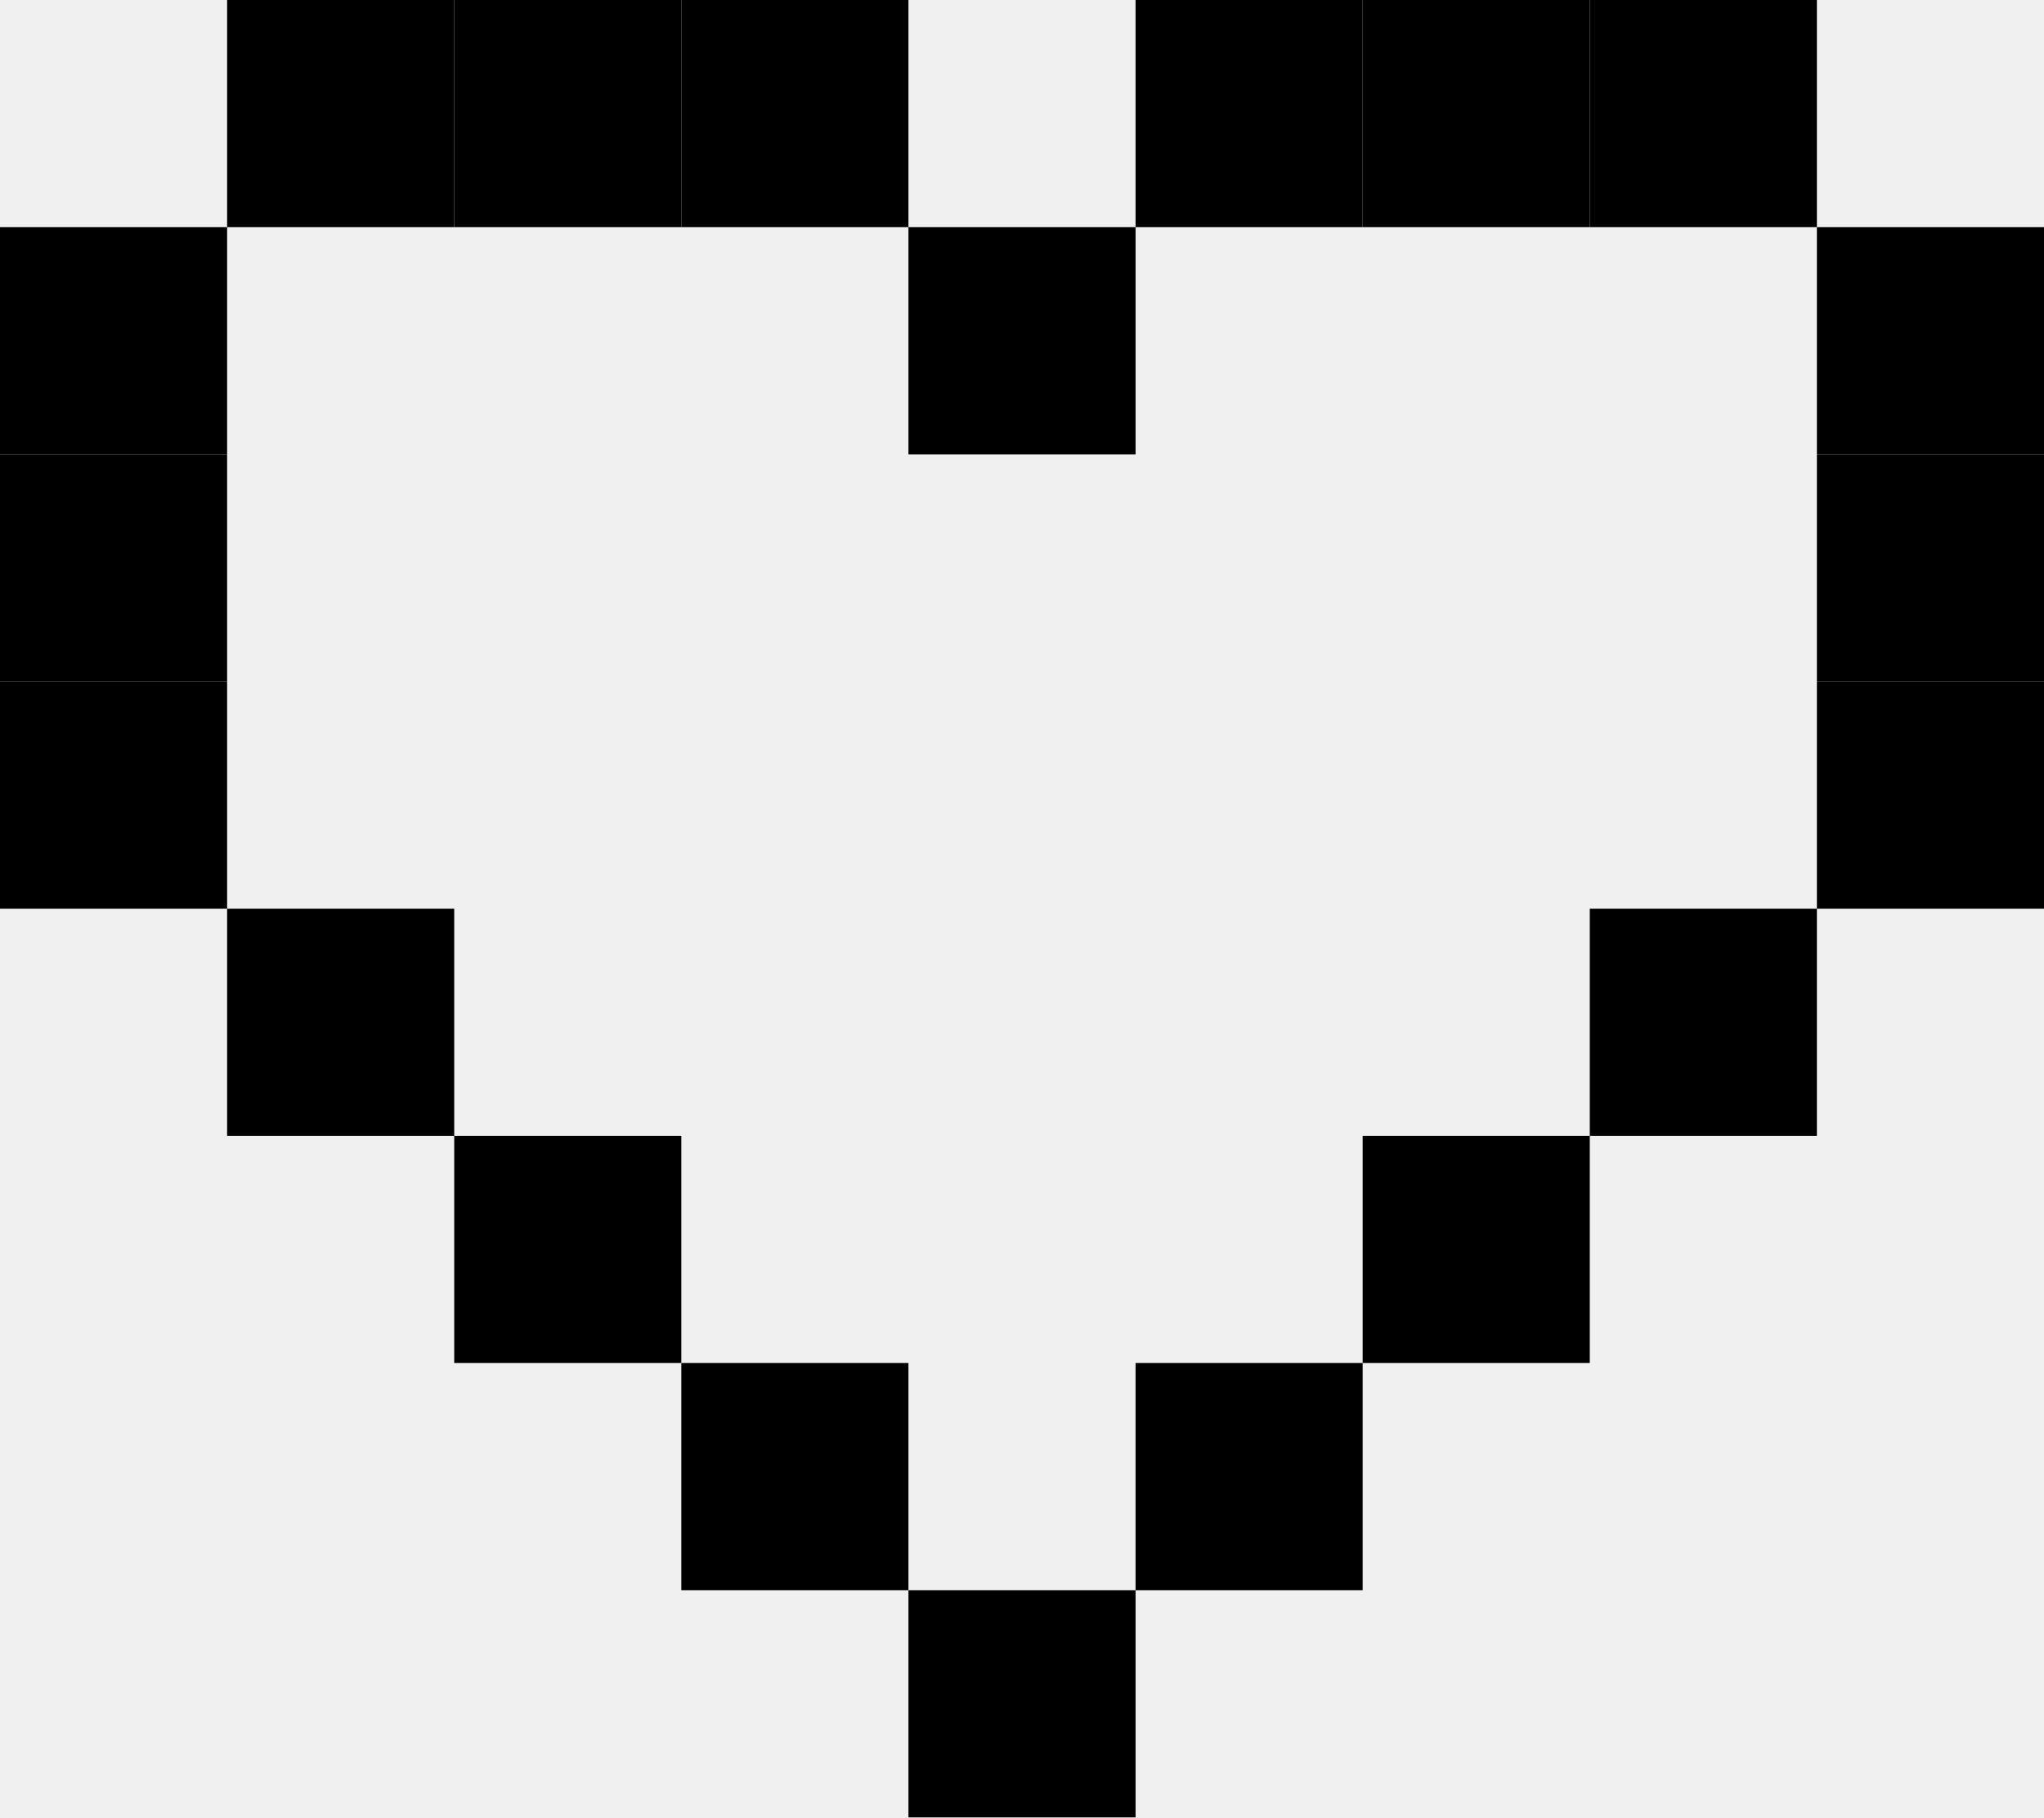
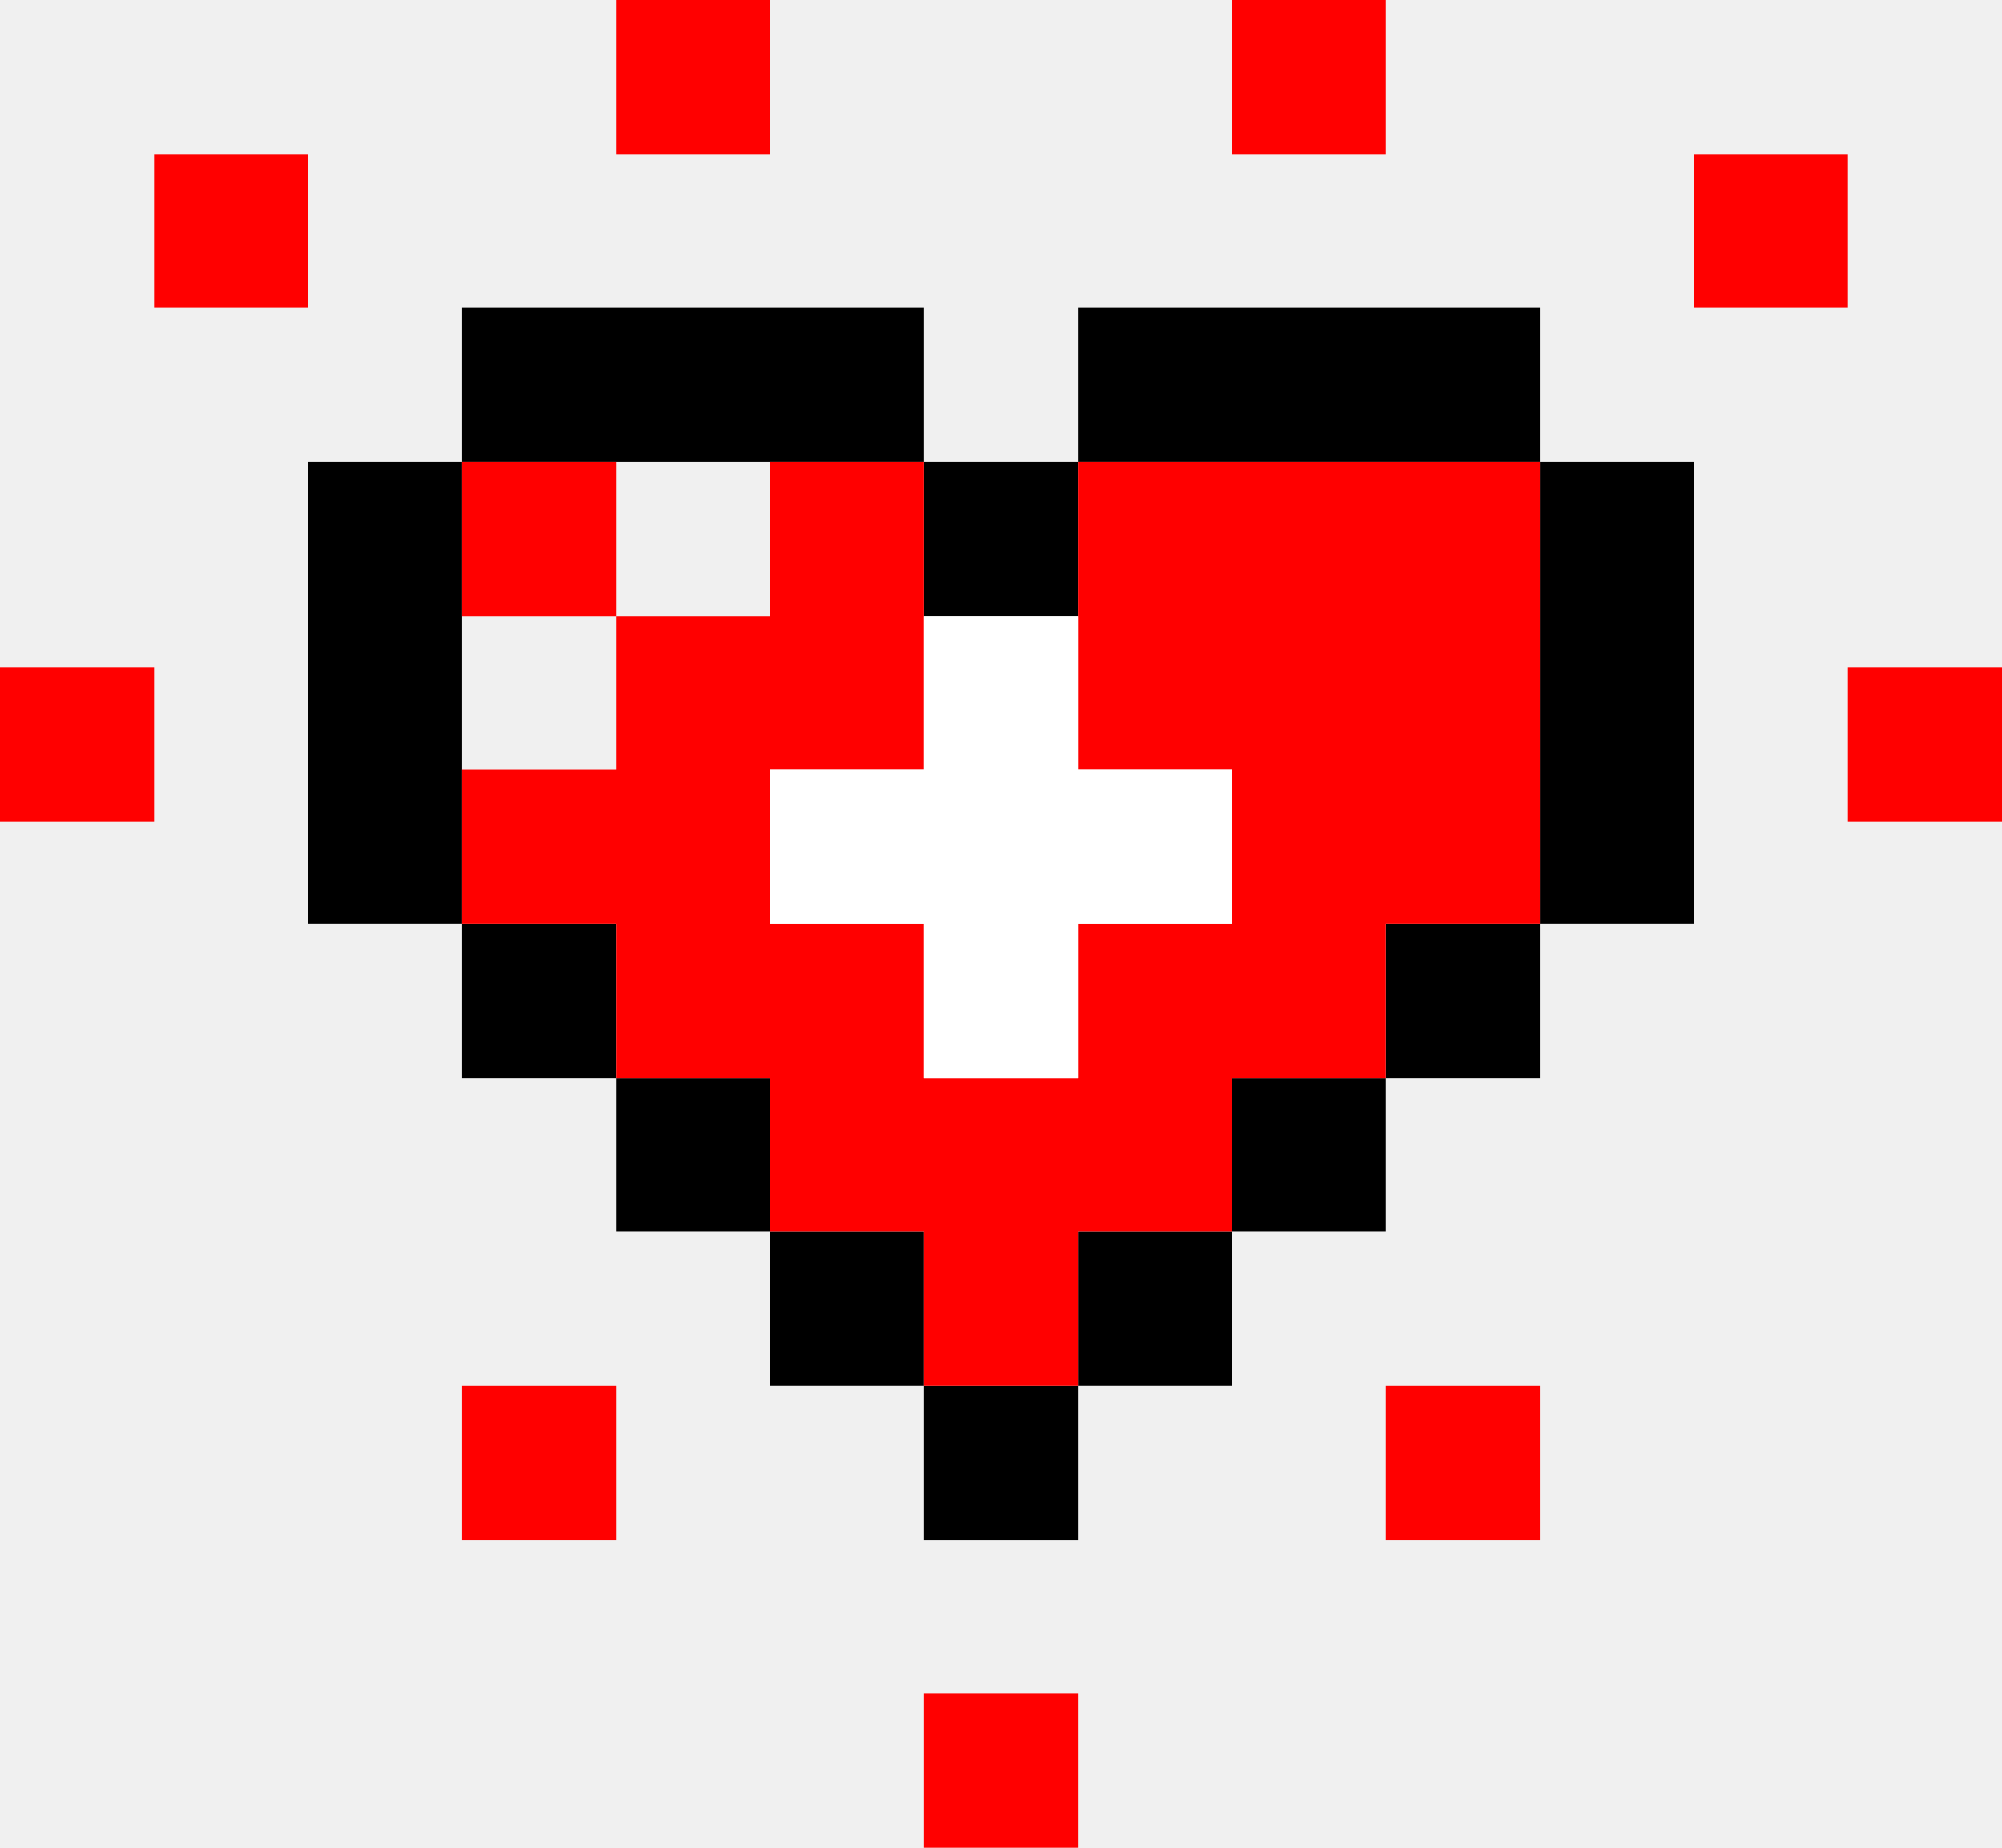
- <svg xmlns="http://www.w3.org/2000/svg" width="27" height="24" viewBox="0 0 27 24" fill="none">
-   <g id="heart">
-     <path id="Vector" d="M6 0H3V3H6V0Z" fill="black" />
-     <path id="Vector_2" d="M9 0H6V3H9V0Z" fill="black" />
-     <path id="Vector_3" d="M3 3H0V6H3V3Z" fill="black" />
-     <path id="Vector_4" d="M3 6H0V9H3V6Z" fill="black" />
-     <path id="Vector_5" d="M3 9H0V12H3V9Z" fill="black" />
-     <path id="Vector_6" d="M12 0H9V3H12V0Z" fill="black" />
-     <path id="Vector_7" d="M6 12H3V15H6V12Z" fill="black" />
-     <path id="Vector_8" d="M9 15H6V18H9V15Z" fill="black" />
-     <path id="Vector_9" d="M12 18H9V21H12V18Z" fill="black" />
-     <path id="Vector_10" d="M21 0H24V3H21V0Z" fill="black" />
-     <path id="Vector_11" d="M18 0H21V3H18V0Z" fill="black" />
-     <path id="Vector_12" d="M24 3H27V6H24V3Z" fill="black" />
-     <path id="Vector_13" d="M24 6H27V9H24V6Z" fill="black" />
-     <path id="Vector_14" d="M24 9H27V12H24V9Z" fill="black" />
-     <path id="Vector_15" d="M15 0H18V3H15V0Z" fill="black" />
-     <path id="Vector_16" d="M21 12H24V15H21V12Z" fill="black" />
-     <path id="Vector_17" d="M18 15H21V18H18V15Z" fill="black" />
-     <path id="Vector_18" d="M15 18H18V21H15V18Z" fill="black" />
-     <path id="Vector_19" d="M15 3H12V6H15V3Z" fill="black" />
-     <path id="Vector_20" d="M15 21H12V24H15V21Z" fill="black" />
+ <svg xmlns="http://www.w3.org/2000/svg" width="39" height="36" viewBox="0 0 39 36" fill="none">
+   <g clip-path="url(#clip0_702_1344)">
+     <path d="M12 6H9V9H12V6ZM15 6H12V9H15V6ZM9 9H6V12H9V9ZM9 12H6V15H9V12ZM9 15H6V18H9V15ZM18 6H15V9H18V6ZM12 18H9V21H12V18ZM15 21H12V24H15V21ZM18 24H15V27H18V24ZM27 6H30V9H27V6ZM24 6H27V9H24V6ZM30 9H33V12H30V9ZM30 12H33V15H30V12ZM30 15H33V18H30V15ZM21 6H24V9H21V6ZM27 18H30V21H27V18ZM24 21H27V24H24V21ZM21 24H24V27H21V24ZM21 27H18V30H21V27ZM21 9H18V12H21V9Z" fill="black" />
+     <path d="M12 9H9V12H12V9ZM15 12H12V15H15V12ZM18 9H15V12H18V9ZM12 15H9V18H12V15ZM15 15H12V18H15V15ZM15 18H12V21H15V18ZM18 12H15V15H18V12ZM18 21H15V24H18V21ZM18 18H15V21H18V18ZM27 9H30V12H27V9ZM24 9H27V12H24V9ZM27 12H30V15H27V12ZM24 12H27V15H24V12ZM21 9H24V12H21V9ZM27 15H30V18H27V15ZM24 15H27V18H24V15ZM24 18H27V21H24V18ZM21 12H24V15H21V12ZM21 21H24V24H21V21ZM21 18H24V21H21V18ZM21 21H18V24H21V21ZM21 24H18V27H21V24Z" fill="#FF0000" />
+     <path d="M18 15H15V18H18V15ZM21 15H24V18H21V15ZM21 15H18V18H21V15ZM21 12H18V15H21V12ZM21 18H18V21H21V18Z" fill="white" />
+     <path d="M36 13H39V16H36V13ZM27 27H30V30H27V27ZM18 33H21V36H18V33ZM9 27H12V30H9V27ZM24 0H27V3H24V0ZM33 3H36V6H33V3ZM3 3H6V6H3V3ZM12 0H15V3H12V0ZM0 13H3V16H0V13Z" fill="#FF0000" />
  </g>
+   <defs>
+     <clipPath id="clip0_702_1344">
+       <rect width="39" height="36" fill="white" />
+     </clipPath>
+   </defs>
</svg>
